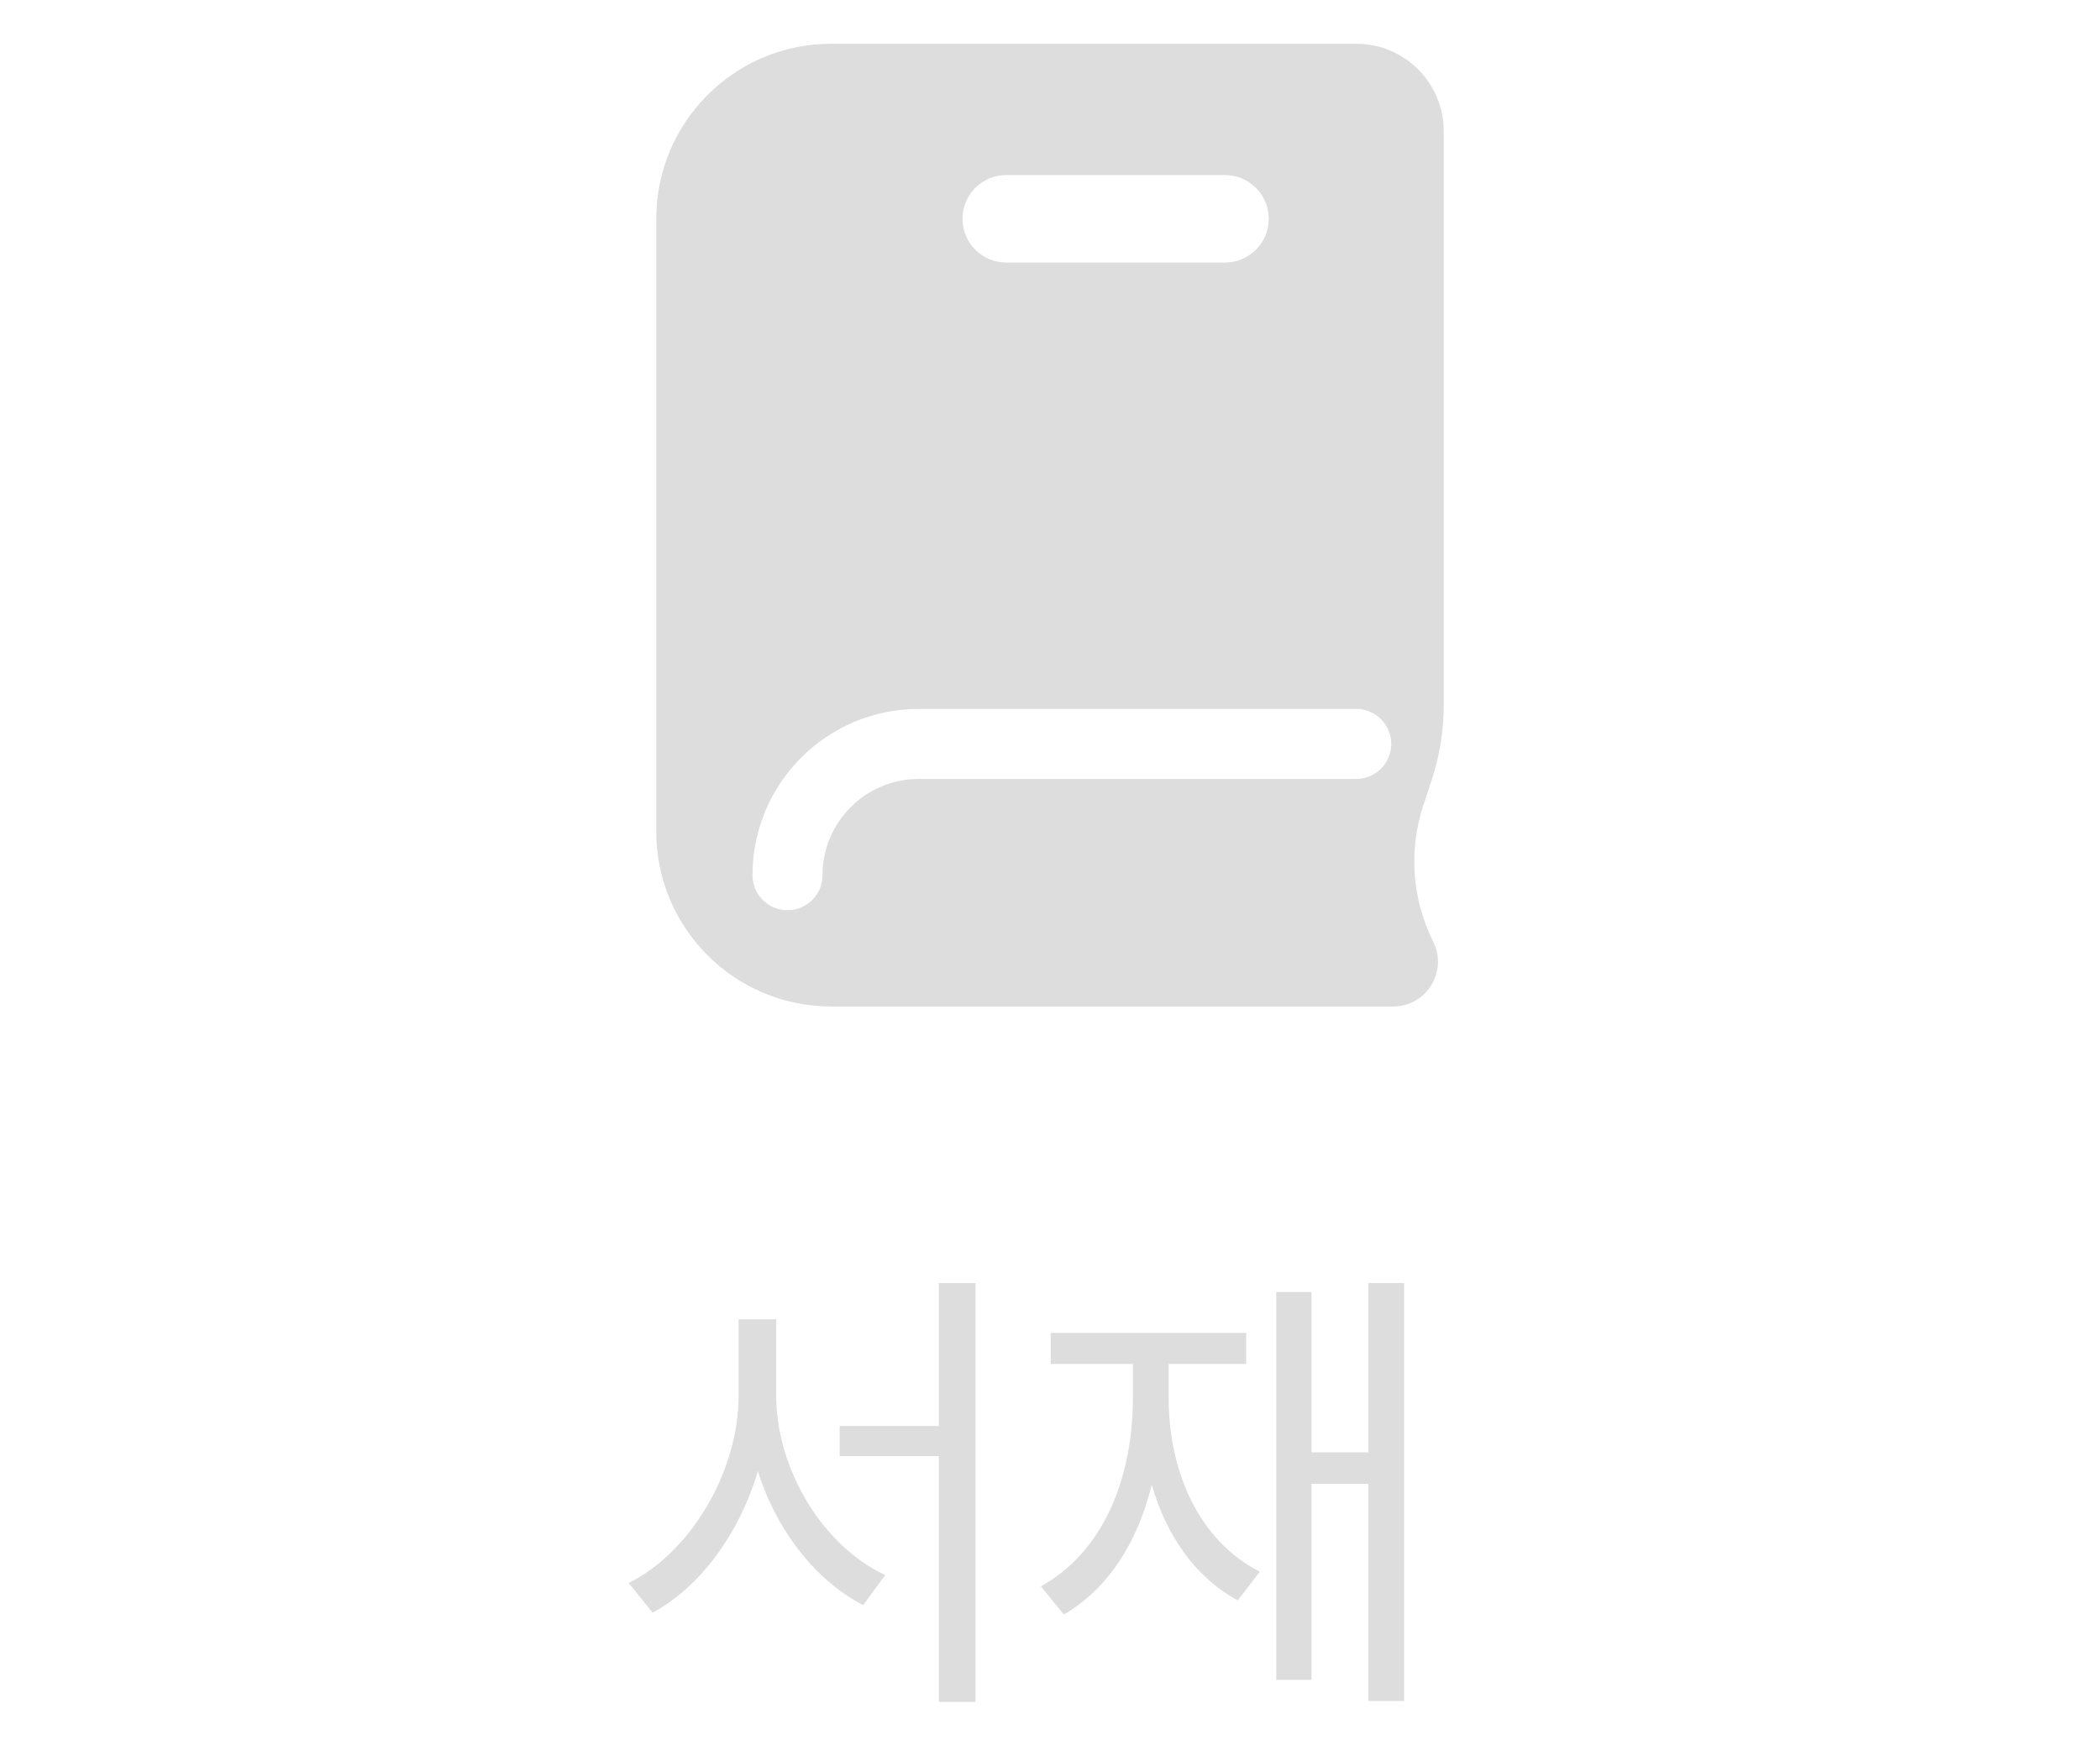
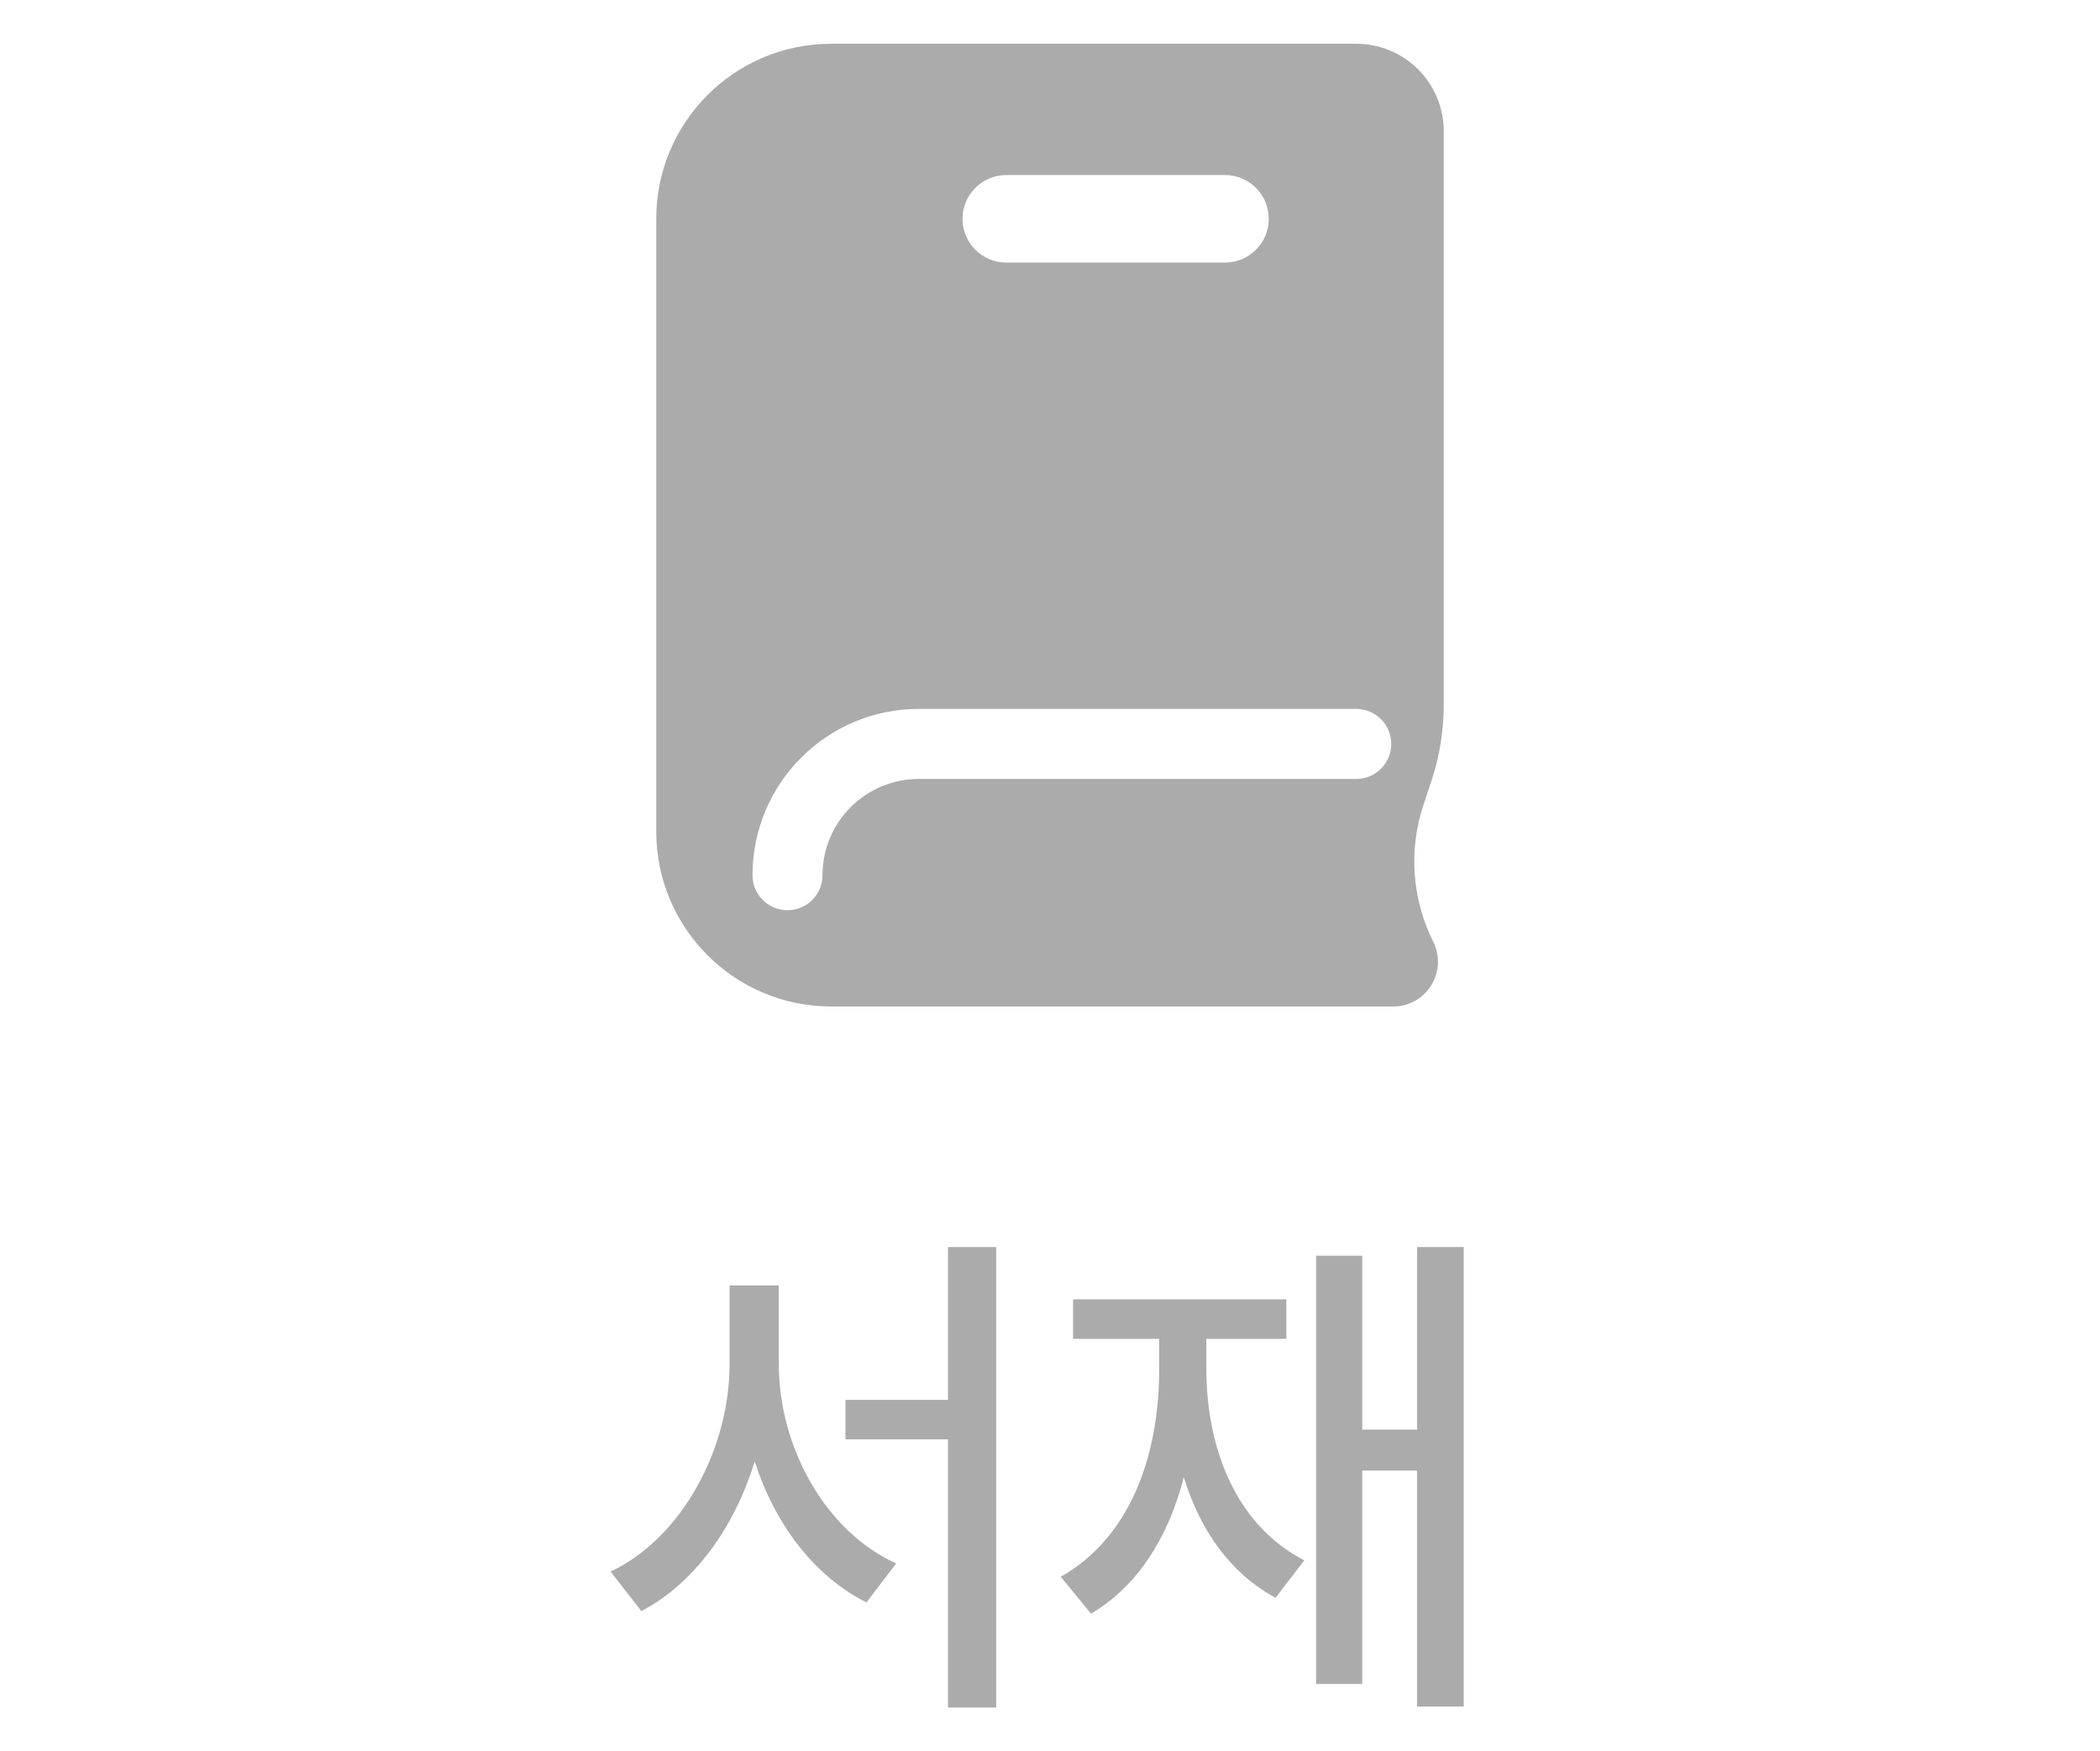
<svg xmlns="http://www.w3.org/2000/svg" width="48" height="40" viewBox="0 0 48 40" fill="none">
-   <path d="M17.742 31.888C17.742 33.617 18.849 35.357 20.234 35.991L19.73 36.679C18.645 36.12 17.748 34.976 17.323 33.617C16.899 35.046 16.002 36.27 14.917 36.851L14.369 36.174C15.766 35.486 16.883 33.649 16.883 31.888V30.148H17.742V31.888ZM22.297 29.32V38.892H21.459V33.273H19.192V32.586H21.459V29.32H22.297ZM32.094 29.32V38.87H31.277V33.907H29.977V38.387H29.172V29.524H29.977V33.188H31.277V29.32H32.094ZM26.712 31.931C26.712 33.682 27.432 35.218 28.796 35.916L28.291 36.571C27.324 36.045 26.664 35.1 26.325 33.929C25.998 35.261 25.326 36.303 24.316 36.894L23.79 36.249C25.165 35.497 25.895 33.864 25.895 31.931V31.168H24.016V30.459H28.484V31.168H26.712V31.931Z" fill="#DDDDDD" />
-   <path fill-rule="evenodd" clip-rule="evenodd" d="M15 5C15 2.791 16.791 1 19 1H31C32.105 1 33 1.895 33 3V16.11C33 16.699 32.905 17.285 32.718 17.845L32.537 18.39C32.193 19.421 32.273 20.546 32.759 21.518C33.099 22.199 32.604 23 31.843 23H19C16.791 23 15 21.209 15 19V5ZM22 5C22 4.448 22.448 4 23 4H28C28.552 4 29 4.448 29 5C29 5.552 28.552 6 28 6H23C22.448 6 22 5.552 22 5ZM18.8 20C18.8 18.785 19.785 17.8 21 17.8H31C31.442 17.8 31.8 17.442 31.8 17C31.8 16.558 31.442 16.2 31 16.2H21C18.901 16.2 17.2 17.901 17.2 20C17.2 20.442 17.558 20.8 18 20.8C18.442 20.8 18.8 20.442 18.8 20Z" fill="#DDDDDD" />
+   <path d="M17.801 31.168C17.801 33.09 18.879 35 20.484 35.727L19.805 36.617C18.609 36.02 17.713 34.83 17.25 33.395C16.787 34.906 15.867 36.184 14.66 36.816L13.957 35.914C15.586 35.141 16.676 33.113 16.676 31.168V29.375H17.801V31.168ZM22.77 28.496V39.02H21.668V32.891H19.324V31.988H21.668V28.496H22.77ZM33.457 28.496V38.996H32.391V33.605H31.137V38.48H30.082V28.695H31.137V32.668H32.391V28.496H33.457ZM27.574 31.273C27.574 33.16 28.289 34.871 29.812 35.656L29.156 36.512C28.125 35.955 27.434 34.977 27.059 33.758C26.701 35.141 26.004 36.242 24.938 36.875L24.246 36.031C25.781 35.164 26.496 33.359 26.496 31.273V30.594H24.527V29.691H29.402V30.594H27.574V31.273Z" fill="#ABABAB" />
+   <path fill-rule="evenodd" clip-rule="evenodd" d="M15 5C15 2.791 16.791 1 19 1H31C32.105 1 33 1.895 33 3V16.11C33 16.699 32.905 17.285 32.718 17.845L32.537 18.39C32.193 19.421 32.273 20.546 32.759 21.518C33.099 22.199 32.604 23 31.843 23H19C16.791 23 15 21.209 15 19V5ZM22 5C22 4.448 22.448 4 23 4H28C28.552 4 29 4.448 29 5C29 5.552 28.552 6 28 6H23C22.448 6 22 5.552 22 5ZM21 16.2C18.901 16.2 17.2 17.901 17.2 20C17.2 20.442 17.558 20.8 18 20.8C18.442 20.8 18.8 20.442 18.8 20C18.8 18.785 19.785 17.8 21 17.8H31C31.442 17.8 31.8 17.442 31.8 17C31.8 16.558 31.442 16.2 31 16.2H21Z" fill="#ABABAB" />
</svg>
